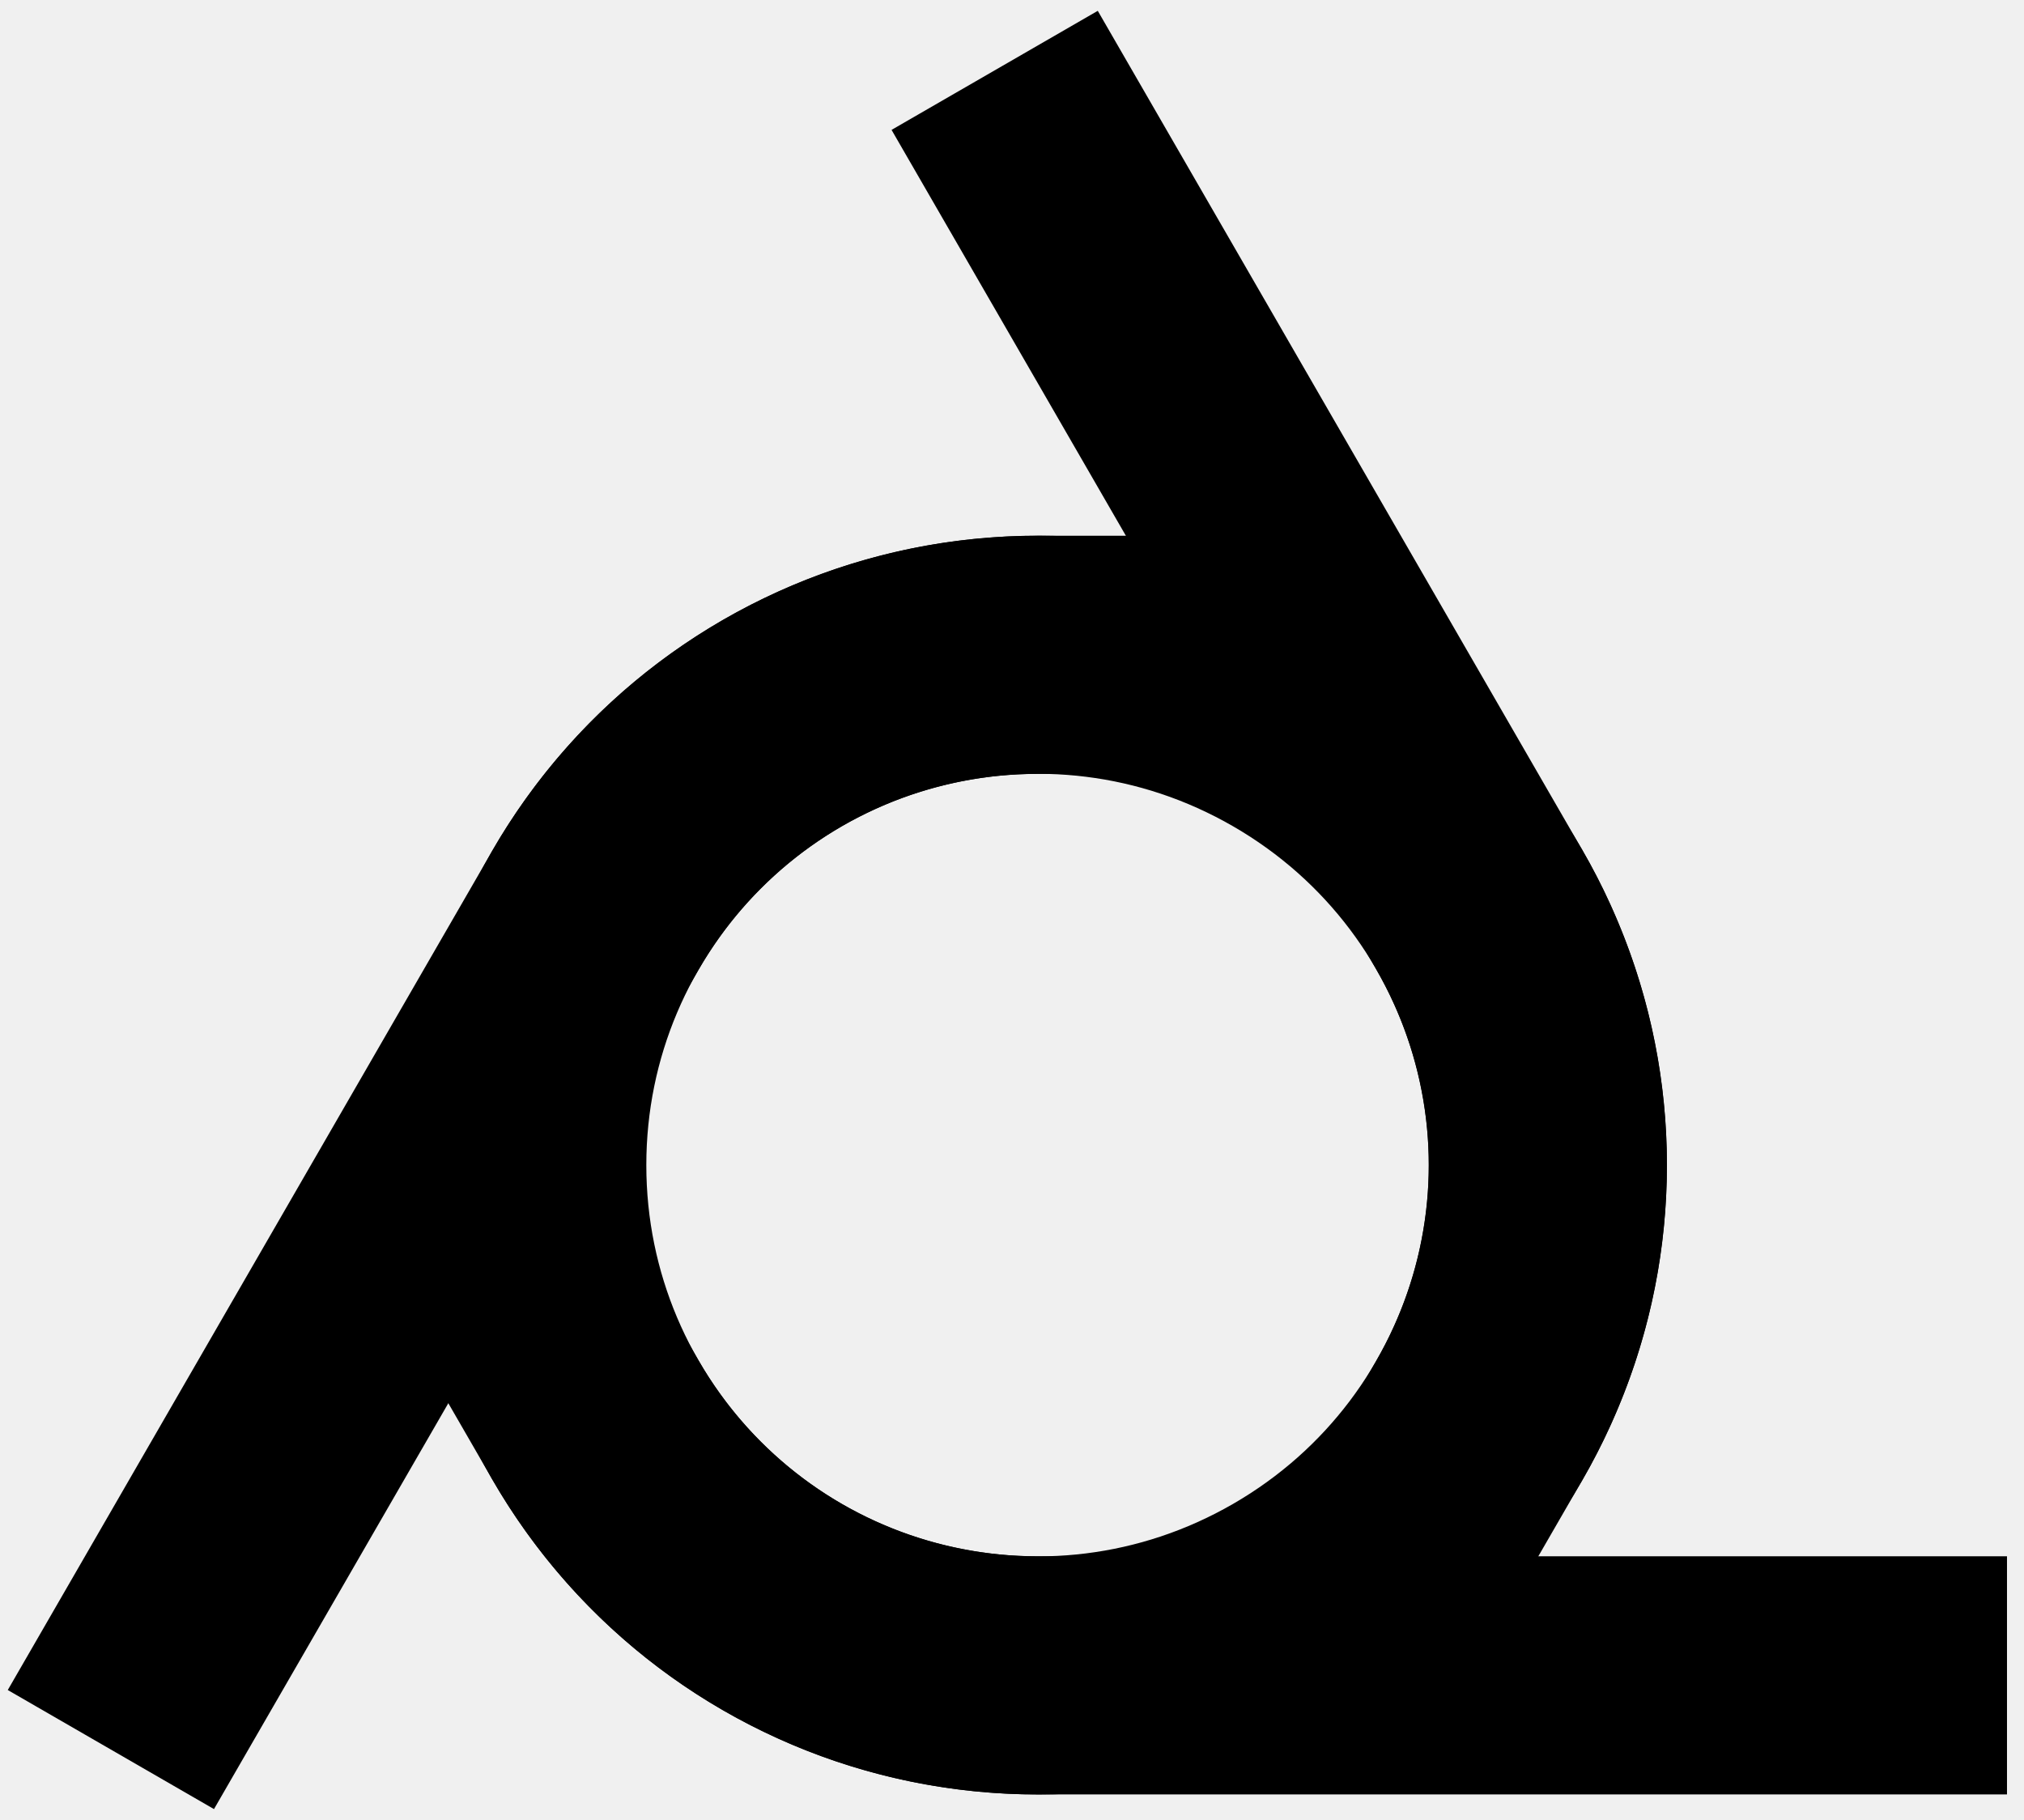
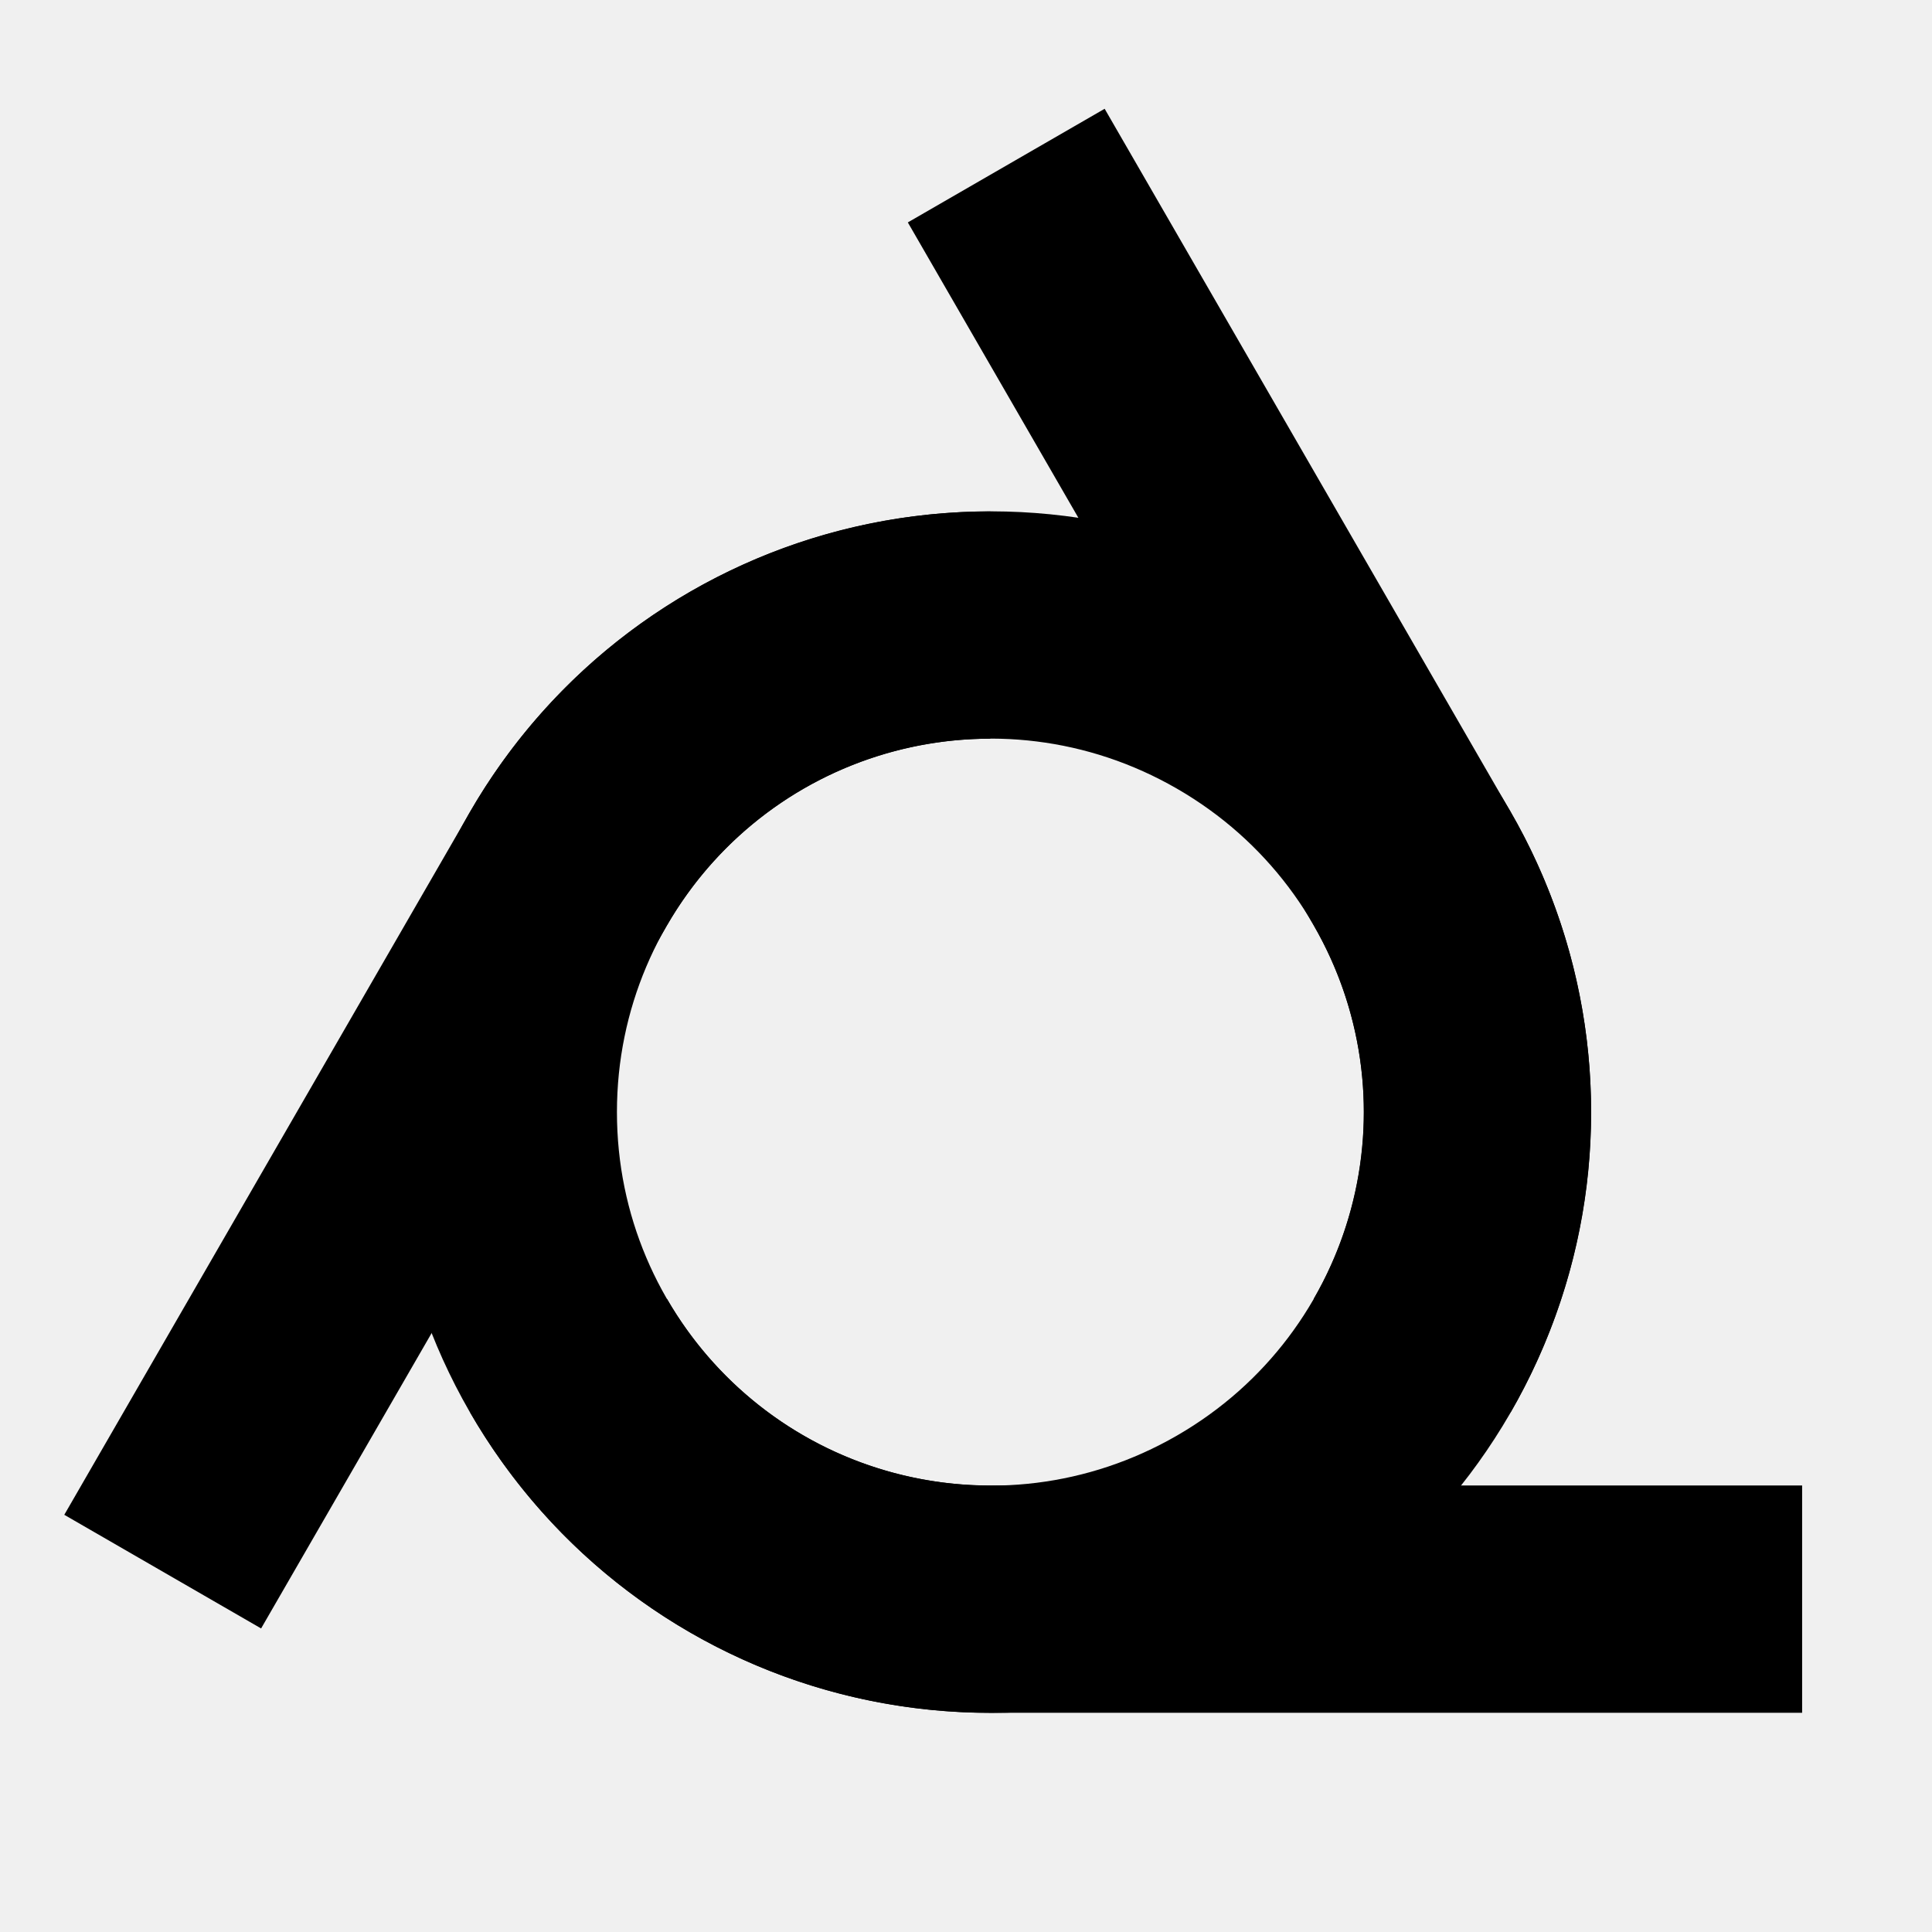
- <svg xmlns="http://www.w3.org/2000/svg" xmlns:xlink="http://www.w3.org/1999/xlink" width="22px" viewBox="0 0 238 214" version="1.1">
+ <svg xmlns="http://www.w3.org/2000/svg" xmlns:xlink="http://www.w3.org/1999/xlink" width="22px" height="22px" viewBox="0 0 22 22" version="1.1">
  <defs>
-     <rect id="path-1" x="0" y="0" width="238" height="214" />
+     <rect id="path-1" x="0" y="0" width="22" height="19.782" />
  </defs>
  <g id="Page-1" stroke="none" stroke-width="1" fill="none" fill-rule="evenodd">
-     <g id="Group-2">
-       <mask id="mask-2" fill="white">
-         <use xlink:href="#path-1" />
-       </mask>
-       <g id="Rectangle" />
-       <g id="icon-webring" mask="url(#mask-2)" stroke-linecap="square">
-         <g transform="translate(20, 20)" id="Group">
-           <g transform="translate(92, 134.3205) rotate(120) translate(-92, -134.3205) translate(12, 74.32051)">
-             <path d="M60,0 C26.863,0 7.10542736e-15,26.863 0,60 C0,93.137 26.863,120 60,120 L160,120" id="Path" stroke="#000000" stroke-width="28" />
-           </g>
-           <g transform="translate(92, 99.67949) rotate(-120) translate(-92, -99.67949) translate(12, 39.67949)">
-             <path d="M60,0 C26.863,0 7.10542736e-15,26.863 0,60 C0,93.137 26.863,120 60,120 L160,120" id="Path" stroke="#000000" stroke-width="28" />
-           </g>
-           <g transform="translate(42, 57)">
-             <path d="M60,0 C26.863,0 7.10542736e-15,26.863 0,60 C0,93.137 26.863,120 60,120 L160,120" id="Path" stroke="#000000" stroke-width="28" />
+     <g id="Artboard" transform="translate(-69, -250)">
+       <g id="icon.webring-2" transform="translate(69, 250)">
+         <g id="icon.webring" transform="translate(0, 0)">
+           <mask id="mask-2" fill="white">
+             <use xlink:href="#path-1" />
+           </mask>
+           <g id="path-1" />
+           <g id="icon-webring" mask="url(#mask-2)">
+             <g transform="translate(1.848739, 1.848739)" id="Group">
+               <g>
+                 <g transform="translate(8.504202, 12.41618) rotate(120) translate(-8.504202, -12.41618) translate(1.109244, 6.869963)" id="Path" stroke="#000000" stroke-width="2.588">
+                   <path d="M5.546,0 C2.483,0 6.5680421e-16,2.483 0,5.546 C0,8.609 2.483,11.092 5.546,11.092 L14.79,11.092" />
+                 </g>
+                 <g transform="translate(8.504202, 9.214071) rotate(-120) translate(-8.504202, -9.214071) translate(1.109244, 3.667852)" id="Path" stroke="#000000" stroke-width="2.588">
+                   <path d="M5.546,0 C2.483,0 6.5680421e-16,2.483 0,5.546 C0,8.609 2.483,11.092 5.546,11.092 L14.79,11.092" />
+                 </g>
+                 <g transform="translate(3.882353, 5.268908)" id="Path" stroke="#000000" stroke-width="2.588">
+                   <path d="M5.546,0 C2.483,0 6.5680421e-16,2.483 0,5.546 C0,8.609 2.483,11.092 5.546,11.092 L14.79,11.092" />
+                 </g>
+               </g>
+             </g>
          </g>
        </g>
      </g>
    </g>
  </g>
</svg>
